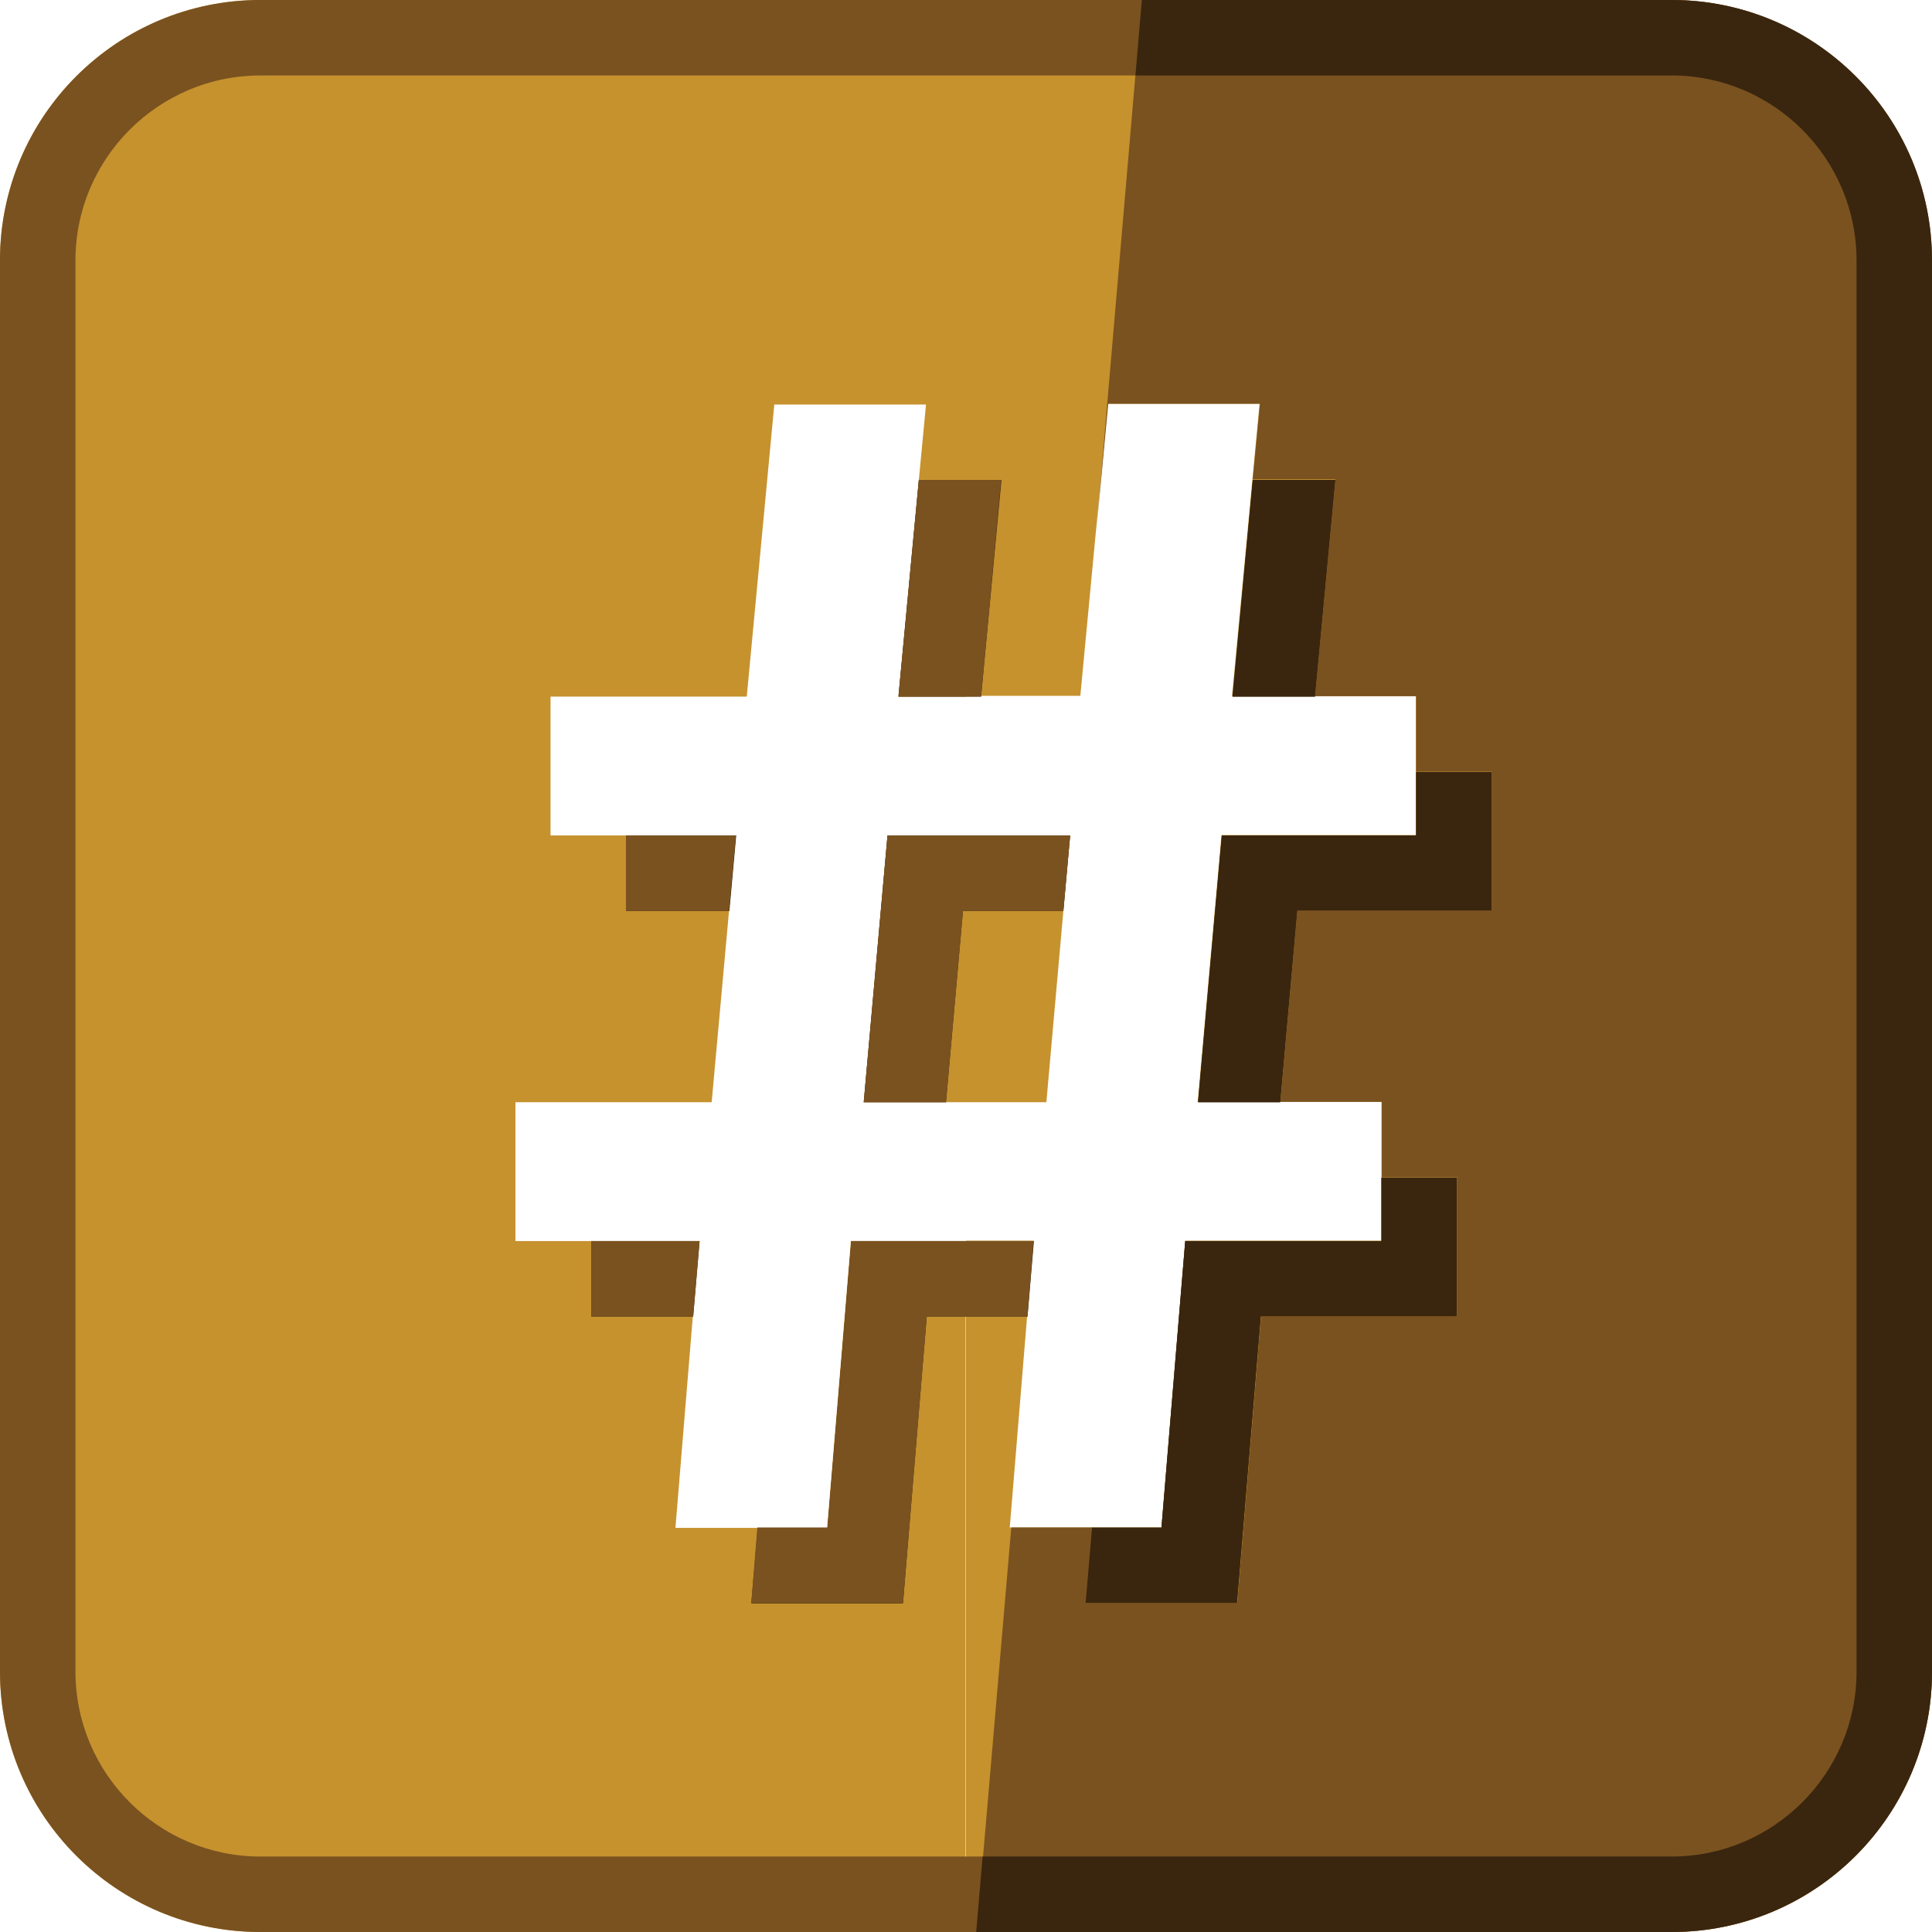
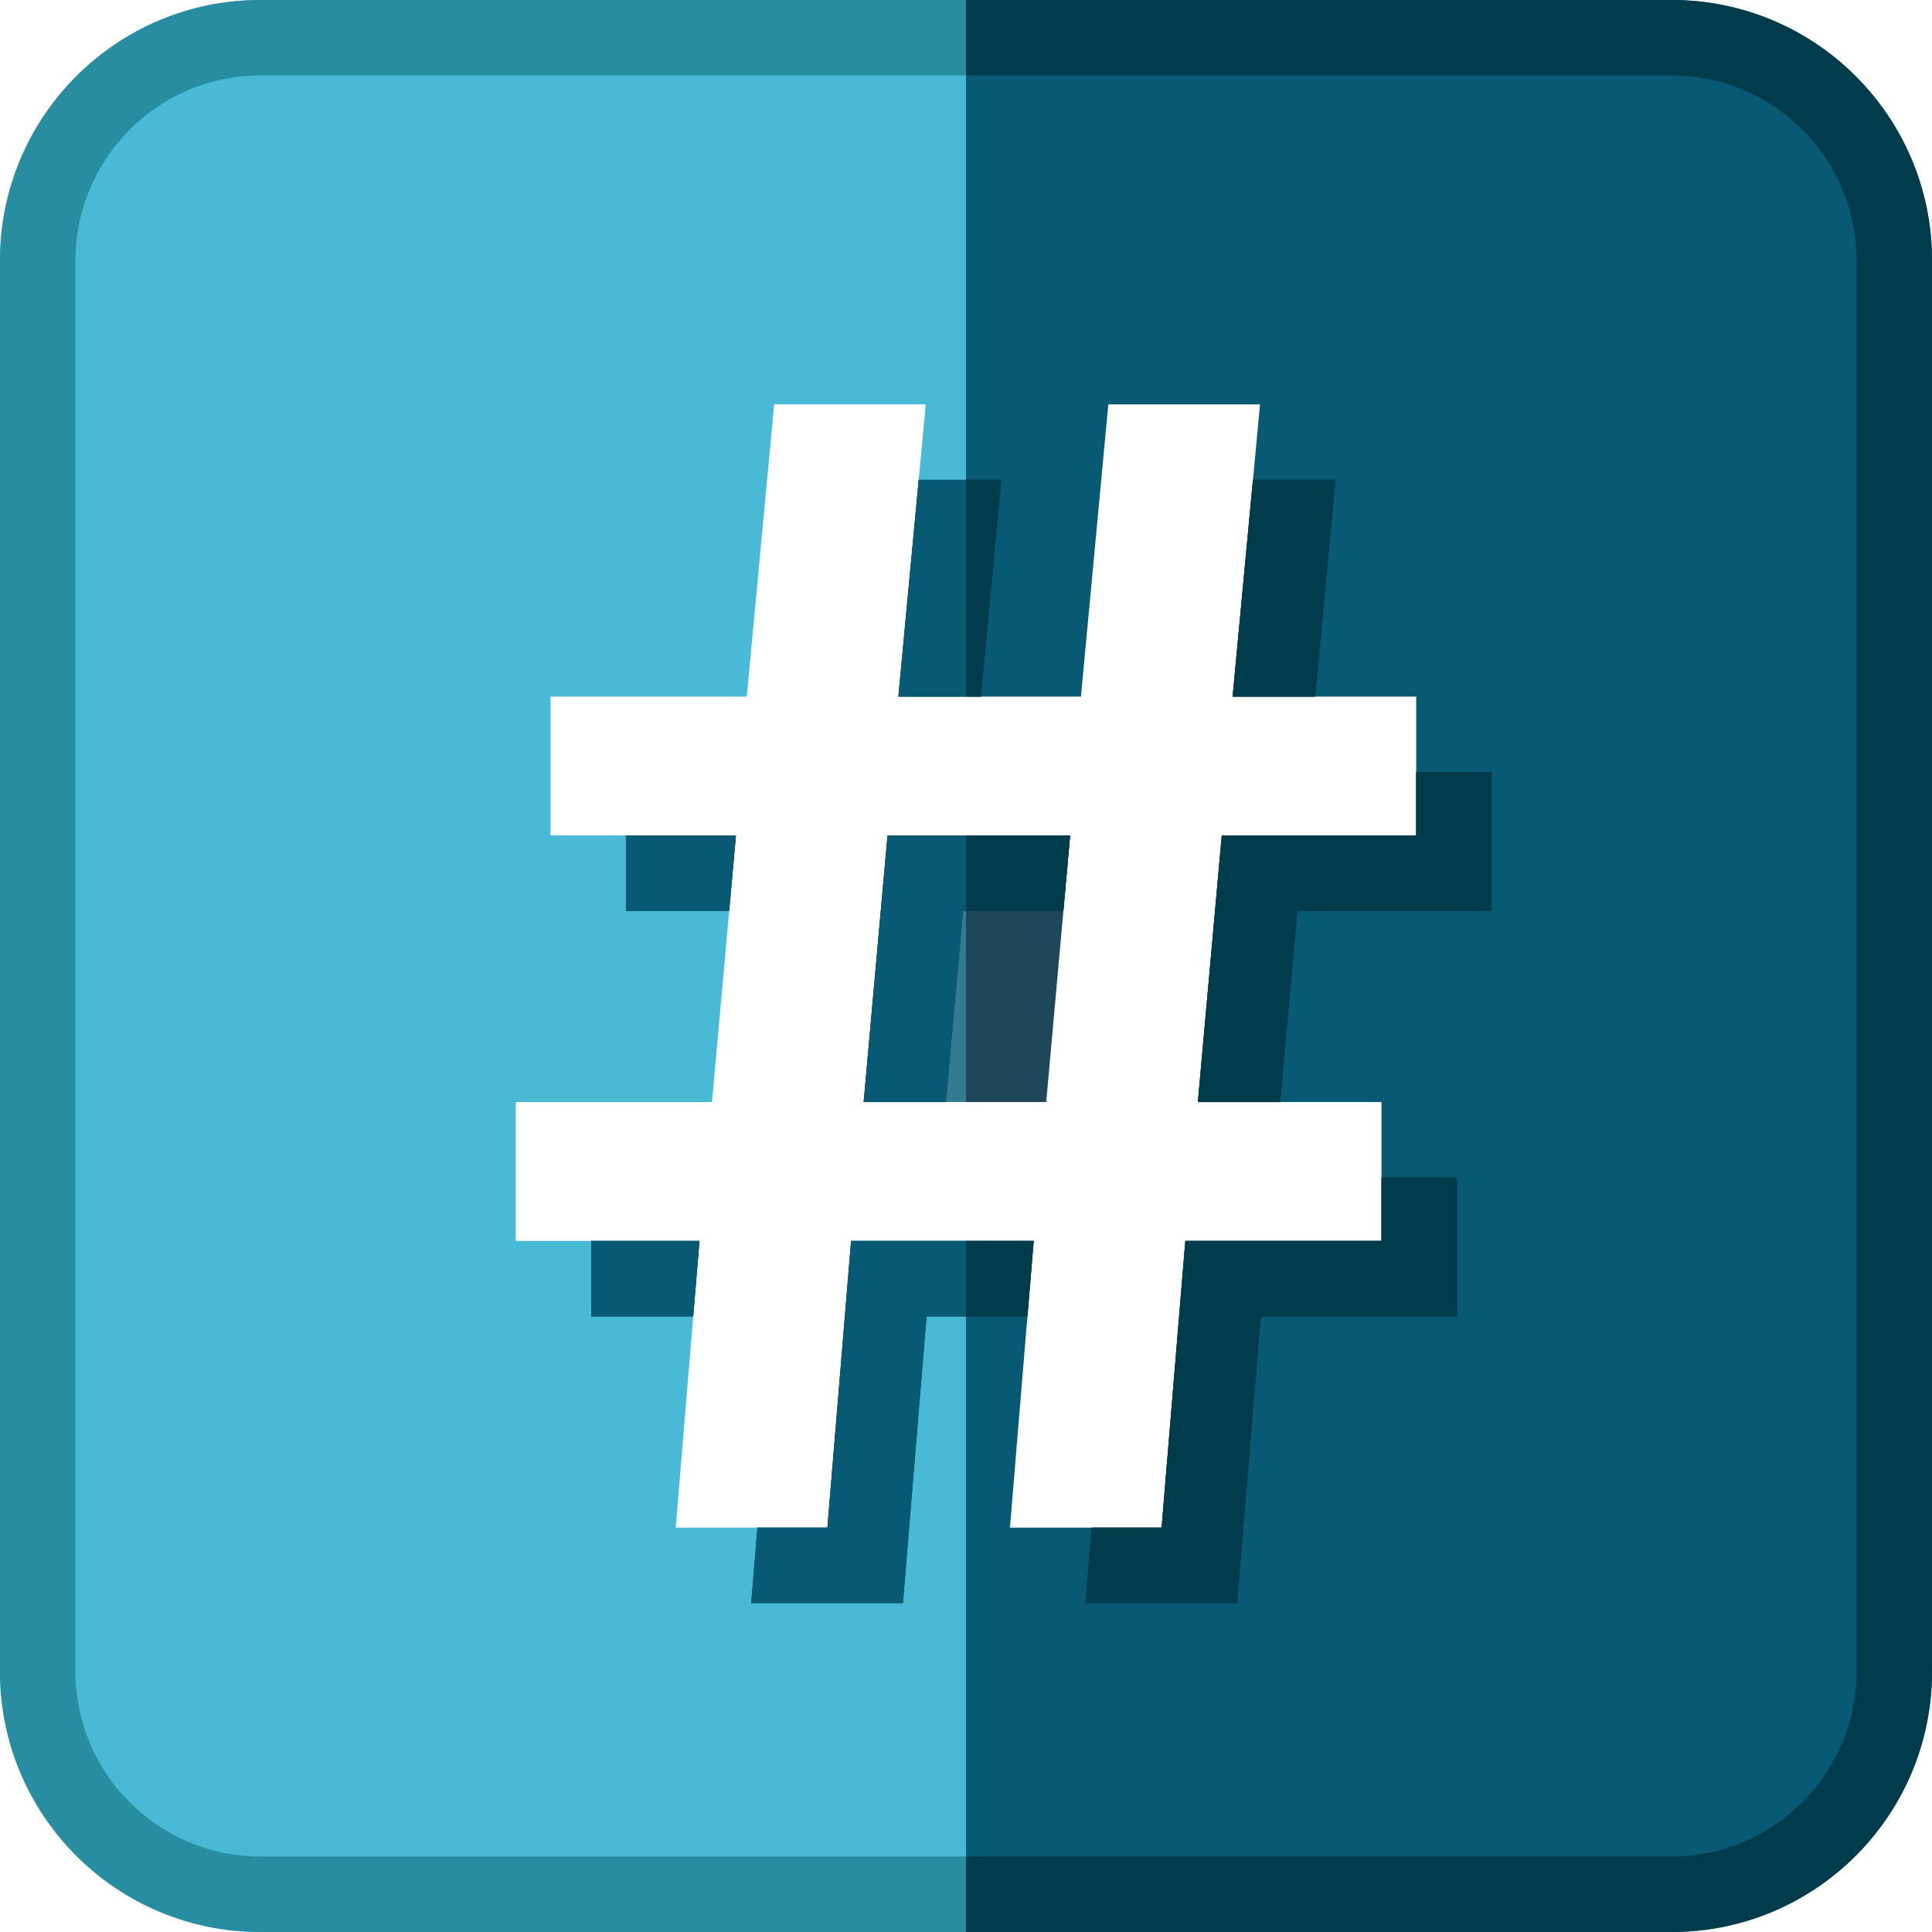
- <svg xmlns="http://www.w3.org/2000/svg" id="Ebene_2" version="1.1" viewBox="0 0 512 512">
-   <g id="Ebene_3">
-     <polygon fill="#c6922e" points="283.6 221.4 281.8 241.4 277.3 292.1 256 292.1 256 221.4 283.6 221.4" />
-     <path fill="#c6922e" d="M512,69v374c0,38.1-30.9,69-69,69h-187v-183.2h17.9l-1.7,20-4.6,56h40.2l6.3-76h52v-36.8h-48.7l6.3-70.7h51.5v-36.8h-48.7l5.4-57.5,1.9-20h-40.2l-3.2,34.1-4.1,43.3h-30.5V0h187c38.1,0,69,30.9,69,69Z" />
-     <polygon fill="#c6922e" points="256 221.4 256 292.1 228.9 292.1 235.2 221.4 256 221.4" />
-     <path fill="#c6922e" d="M256,0v184.6h-17.9l5.4-57.4,1.9-20h-40.2l-7.3,77.4h-52v36.8h49.1l-1.8,20-4.6,50.7h-52v36.8h48.7l-1.7,20-4.6,56h40.2l6.3-76h30.4v183.1H69c-38.1,0-69-30.9-69-69V69C0,30.9,30.9,0,69,0h187Z" />
-     <path fill="#3a260f" d="M156.7,328.9v20h27l1.7-20h-28.7ZM165.9,221.4v20h27.4l1.8-20h-29.1ZM235.2,221.4l-6.3,70.7h21.8l4.5-50.7h26.6l1.8-20h-48.4ZM225.6,328.9l-6.3,76h-18.5l-1.7,20h40.2l6.3-76h26.7l1.7-20h-48.4ZM243.5,127.2l-5.4,57.4h21.9l5.4-57.4h-21.9ZM332,127.2l-5.4,57.4h21.9l5.4-57.4h-21.9ZM366.1,312.1v16.8h-52l-6.3,76h-18.5l-1.7,20h40.2l6.3-76h52v-36.8h-20ZM375.3,204.6v16.8h-51.5l-6.3,70.7h21.8l4.5-50.7h51.5v-36.8h-20Z" />
-     <polygon fill="#7a5220" points="185.4 328.9 183.7 348.9 156.7 348.9 156.7 328.9 185.4 328.9" />
-     <polygon fill="#7a5220" points="195 221.4 193.2 241.4 165.9 241.4 165.9 221.4 195 221.4" />
-     <polygon fill="#7a5220" points="256 127.2 256 184.6 238.1 184.6 243.5 127.2 256 127.2" />
-     <polygon fill="#7a5220" points="256 221.4 256 241.4 255.2 241.4 250.7 292.1 228.9 292.1 235.2 221.4 256 221.4" />
-     <polygon fill="#7a5220" points="256 328.9 256 348.9 245.6 348.9 239.3 424.8 199.1 424.8 200.7 404.8 219.3 404.8 225.6 328.9 256 328.9" />
-     <polygon fill="#7a5220" points="265.3 127.2 260 184.6 256 184.6 256 127.2 265.3 127.2" />
-     <polygon fill="#7a5220" points="273.9 328.9 272.3 348.9 256 348.9 256 328.9 273.9 328.9" />
-     <polygon fill="#7a5220" points="283.6 221.4 281.8 241.4 256 241.4 256 221.4 283.6 221.4" />
-     <polygon fill="#3a260f" points="353.9 127.2 348.5 184.6 326.7 184.6 332 127.2 353.9 127.2" />
-     <polygon fill="#3a260f" points="386.1 312.1 386.1 348.9 334.1 348.9 327.8 424.8 287.6 424.8 289.3 404.8 307.8 404.8 314.1 328.9 366.1 328.9 366.1 312.1 386.1 312.1" />
-     <polygon fill="#3a260f" points="395.3 204.6 395.3 241.4 343.8 241.4 339.2 292.1 317.5 292.1 323.8 221.4 375.3 221.4 375.3 204.6 395.3 204.6" />
-     <path fill="#7a5220" d="M512,69v374c0,38.1-30.9,69-69,69h-184.2l9.2-107.2h21.4l-1.7,20h40.2l6.3-76h52v-36.8h-20v-20h-26.9l4.5-50.7h51.5v-36.8h-20v-20h-26.8l5.4-57.5h-21.9l1.9-20h-40.2l-3.2,34.1L302.6,0h140.4c38.1,0,69,30.9,69,69Z" />
-     <path fill="#7a5220" d="M69,492c-27,0-49-22-49-49V69c0-27,22-49,49-49h232.6l1.8-20H69C30.9,0,0,30.9,0,69v374c0,38.1,30.9,69,69,69h190.1l1.7-20H69Z" />
-     <path fill="#3a260f" d="M443,0h-140.4l-1.7,20h142.1c27,0,49,22,49,49v374c0,27-22,49-49,49h-182.6l-1.7,20h184.3c38.1,0,69-30.9,69-69V69c0-38.1-30.9-69-69-69Z" />
+ <svg xmlns="http://www.w3.org/2000/svg" id="Ebene_2" data-name="Ebene 2" viewBox="0 0 512 512">
+   <defs>
+     <style>
+       .cls-1 {
+         fill: #288da0;
+       }
+ 
+       .cls-2 {
+         fill: #1e4859;
+       }
+ 
+       .cls-3 {
+         fill: #085973;
+       }
+ 
+       .cls-4 {
+         fill: #48bad5;
+       }
+ 
+       .cls-5 {
+         fill: #003c4c;
+       }
+ 
+       .cls-6 {
+         fill: #112b33;
+       }
+ 
+       .cls-7 {
+         fill: #337b91;
+       }
+     </style>
+   </defs>
+   <g id="trickwork_quadratisch">
+     <polygon class="cls-2" points="283.6 221.39 281.81 241.39 277.26 292.06 256 292.06 256 221.39 283.6 221.39" />
+     <path class="cls-3" d="M512,69v374c0,38.11-30.89,69-69,69h-187v-183.15h17.94l-1.66,20-4.63,55.99h40.19l6.29-75.99h51.98v-36.79h-48.66l6.34-70.67h51.52v-36.78h-48.65l5.39-57.45,1.87-20h-40.2l-7.26,77.45h-30.46V0h187c38.11,0,69,30.89,69,69Z" />
+     <polygon class="cls-7" points="256 221.39 256 292.06 228.88 292.06 235.21 221.39 256 221.39" />
+     <path class="cls-4" d="M256,0v184.61h-17.92l5.39-57.45,1.87-20h-40.18l-7.26,77.45h-52.02v36.78h49.15l-1.79,20-4.55,50.67h-52v36.79h48.68l-1.66,20-4.64,55.99h40.2l6.28-75.99h30.45v183.15H69c-38.11,0-69-30.89-69-69V69C0,30.89,30.89,0,69,0h187Z" />
+     <path class="cls-1" d="M69,492c-27.02,0-49-21.98-49-49V69c0-27.02,21.98-49,49-49h187V0H69C30.89,0,0,30.89,0,69v374c0,38.11,30.89,69,69,69h187v-20H69Z" />
+     <path class="cls-5" d="M443,0h-187v20h187c27.02,0,49,21.98,49,49v374c0,27.02-21.98,49-49,49h-187v20h187c38.11,0,69-30.89,69-69V69c0-38.11-30.89-69-69-69Z" />
+     <path class="cls-6" d="M156.69,328.85v20h27.02l1.66-20h-28.68ZM165.88,221.39v20h27.36l1.79-20h-29.15ZM235.21,221.39l-6.33,70.67h21.79l4.54-50.67h26.6l1.79-20h-48.39ZM225.55,328.85l-6.28,75.99h-18.54l-1.66,20h40.2l6.28-75.99h26.73l1.66-20h-48.39ZM243.47,127.16l-5.39,57.45h21.87l5.39-57.45h-21.87ZM332.05,127.16l-5.39,57.45h21.87l5.39-57.45h-21.87ZM366.11,312.06v16.79h-51.98l-6.29,75.99h-18.53l-1.66,20h40.19l6.29-75.99h51.98v-36.79h-20ZM375.31,204.61v16.78h-51.52l-6.34,70.67h21.79l4.55-50.67h51.52v-36.78h-20Z" />
+     <polygon class="cls-3" points="185.37 328.85 183.71 348.85 156.69 348.85 156.69 328.85 185.37 328.85" />
+     <polygon class="cls-3" points="195.03 221.39 193.24 241.39 165.88 241.39 165.88 221.39 195.03 221.39" />
+     <polygon class="cls-3" points="256 127.16 256 184.61 238.08 184.61 243.47 127.16 256 127.16" />
+     <polygon class="cls-3" points="256 221.39 256 241.39 255.21 241.39 250.67 292.06 228.88 292.06 235.21 221.39 256 221.39" />
+     <polygon class="cls-3" points="256 328.85 256 348.85 245.55 348.85 239.27 424.84 199.07 424.84 200.73 404.84 219.27 404.84 225.55 328.85 256 328.85" />
+     <polygon class="cls-5" points="265.34 127.16 259.95 184.61 256 184.61 256 127.16 265.34 127.16" />
+     <polygon class="cls-5" points="273.94 328.85 272.28 348.85 256 348.85 256 328.85 273.94 328.85" />
+     <polygon class="cls-5" points="283.6 221.39 281.81 241.39 256 241.39 256 221.39 283.6 221.39" />
+     <polygon class="cls-5" points="353.92 127.16 348.53 184.61 326.66 184.61 332.05 127.16 353.92 127.16" />
+     <polygon class="cls-5" points="386.11 312.06 386.11 348.85 334.13 348.85 327.84 424.84 287.65 424.84 289.31 404.84 307.84 404.84 314.13 328.85 366.11 328.85 366.11 312.06 386.11 312.06" />
+     <polygon class="cls-5" points="395.31 204.61 395.31 241.39 343.79 241.39 339.24 292.06 317.45 292.06 323.79 221.39 375.31 221.39 375.31 204.61 395.31 204.61" />
  </g>
</svg>
